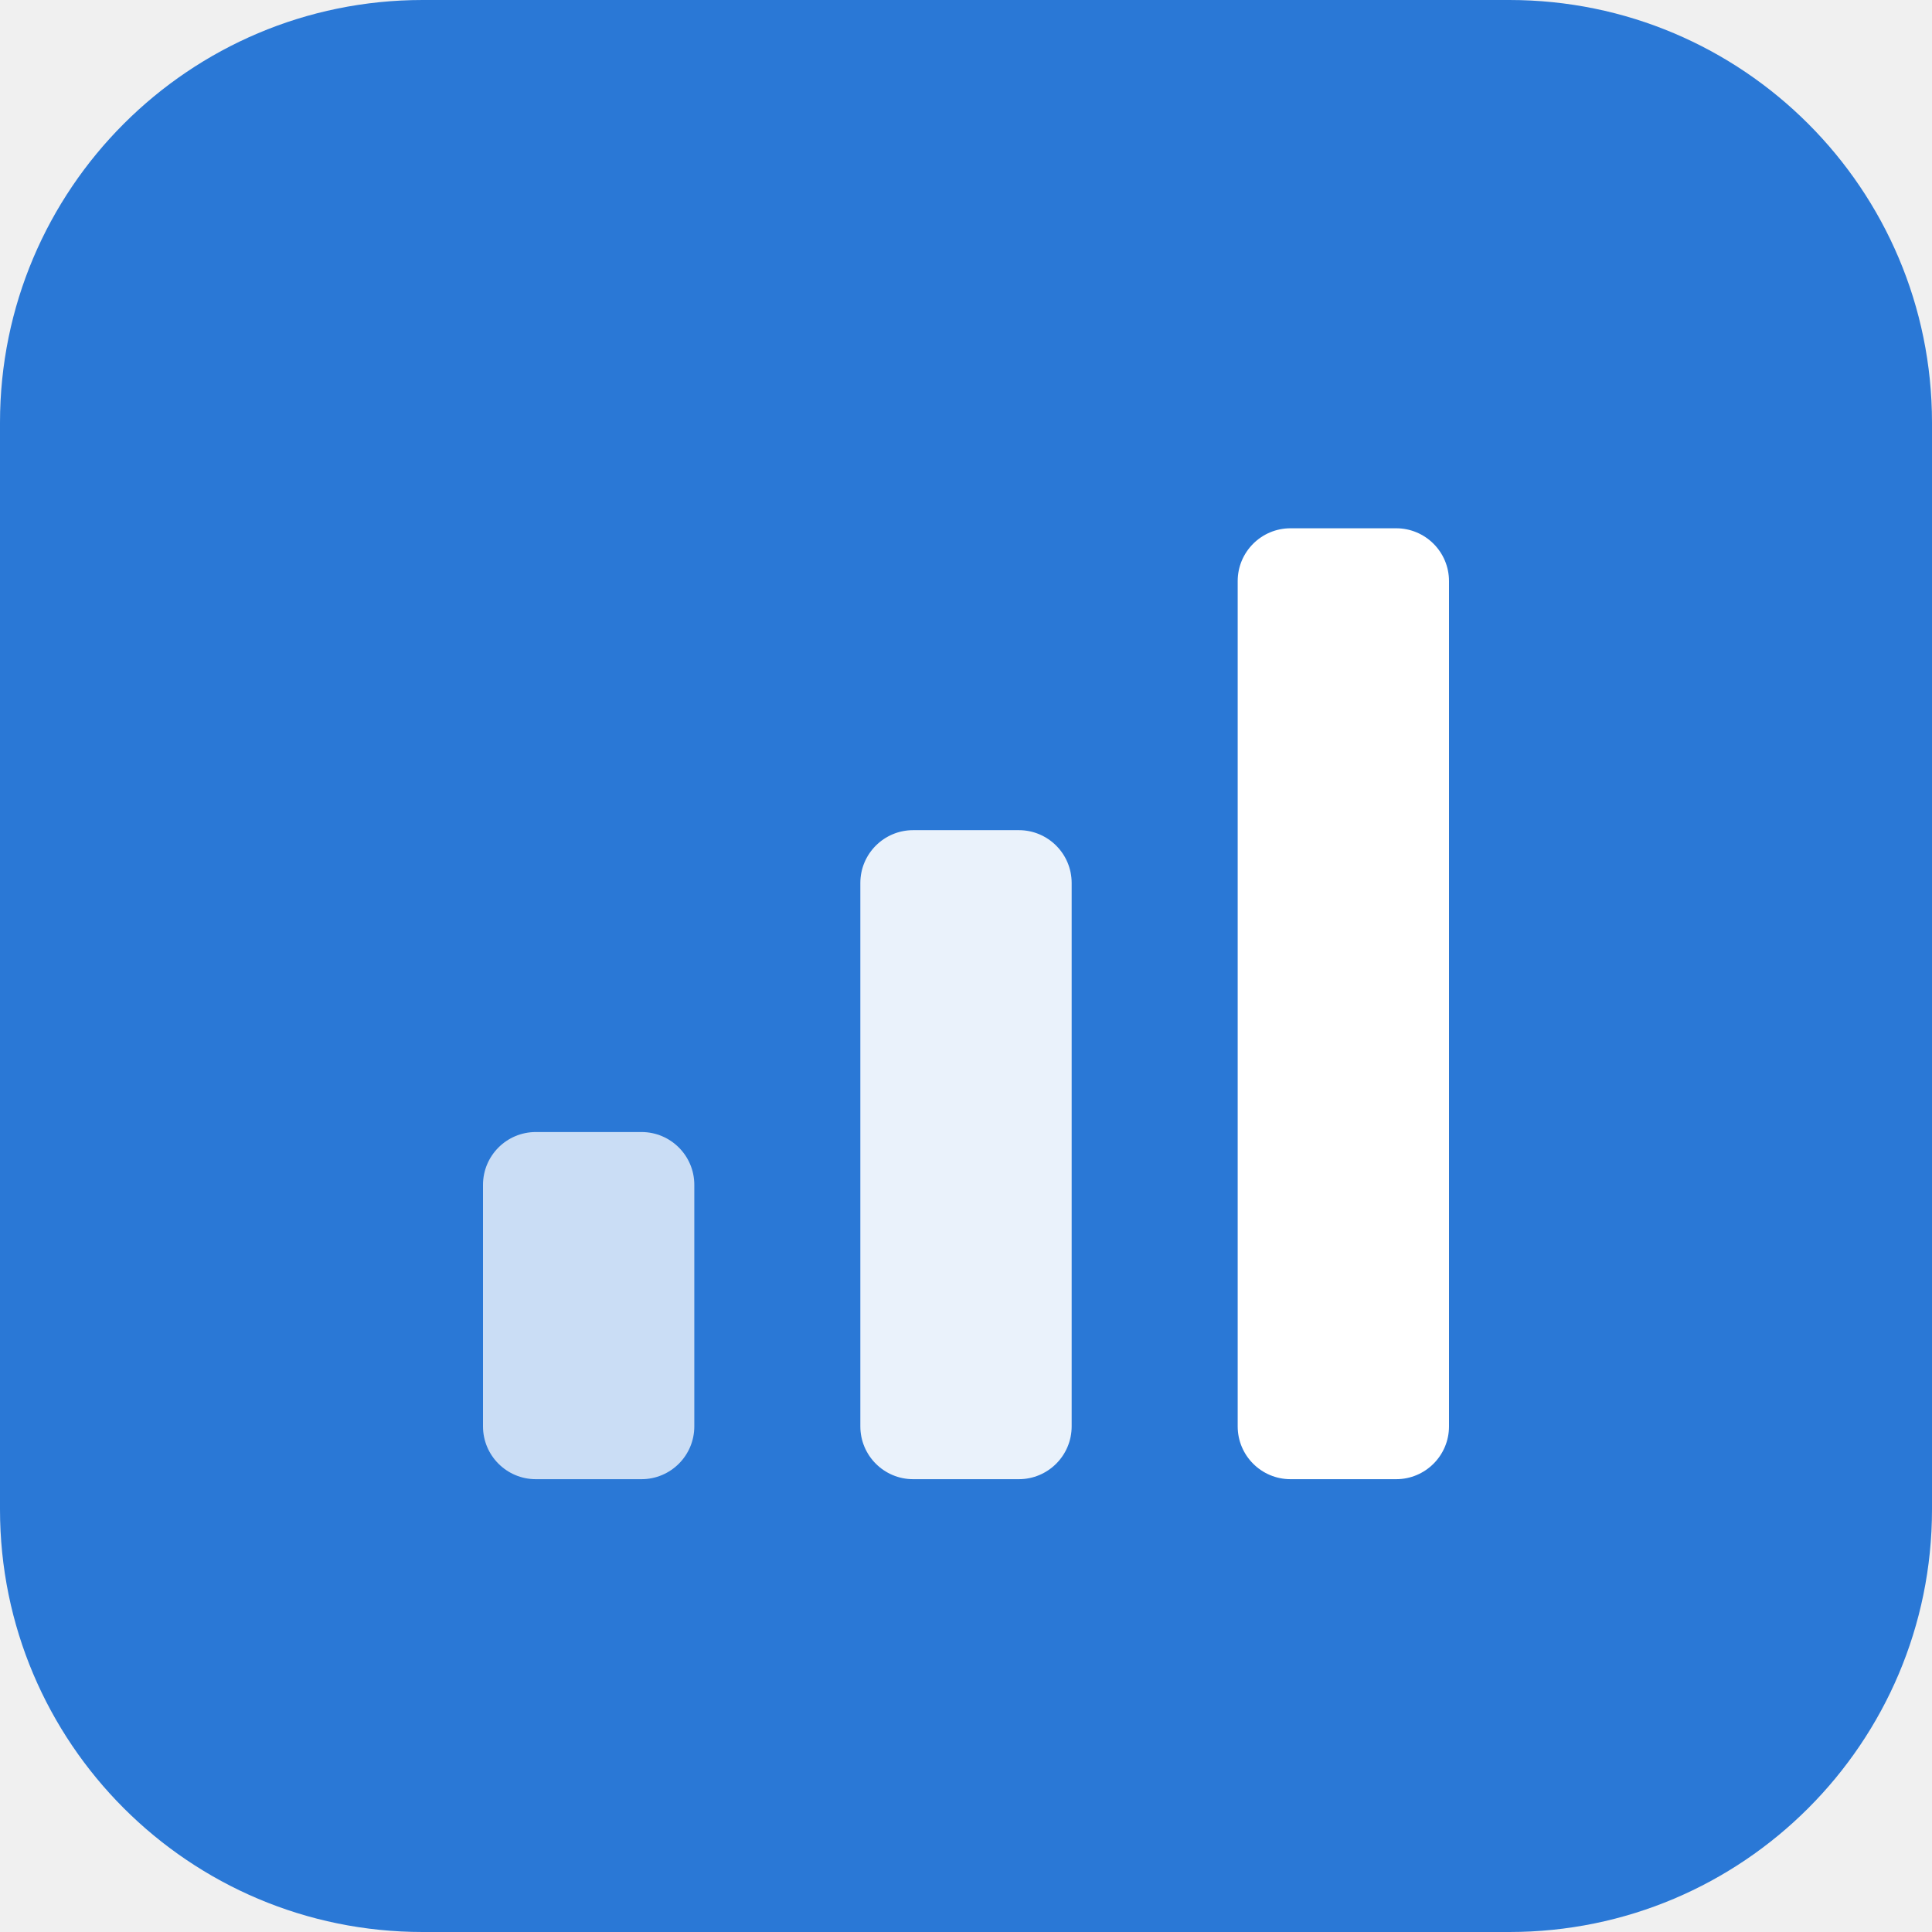
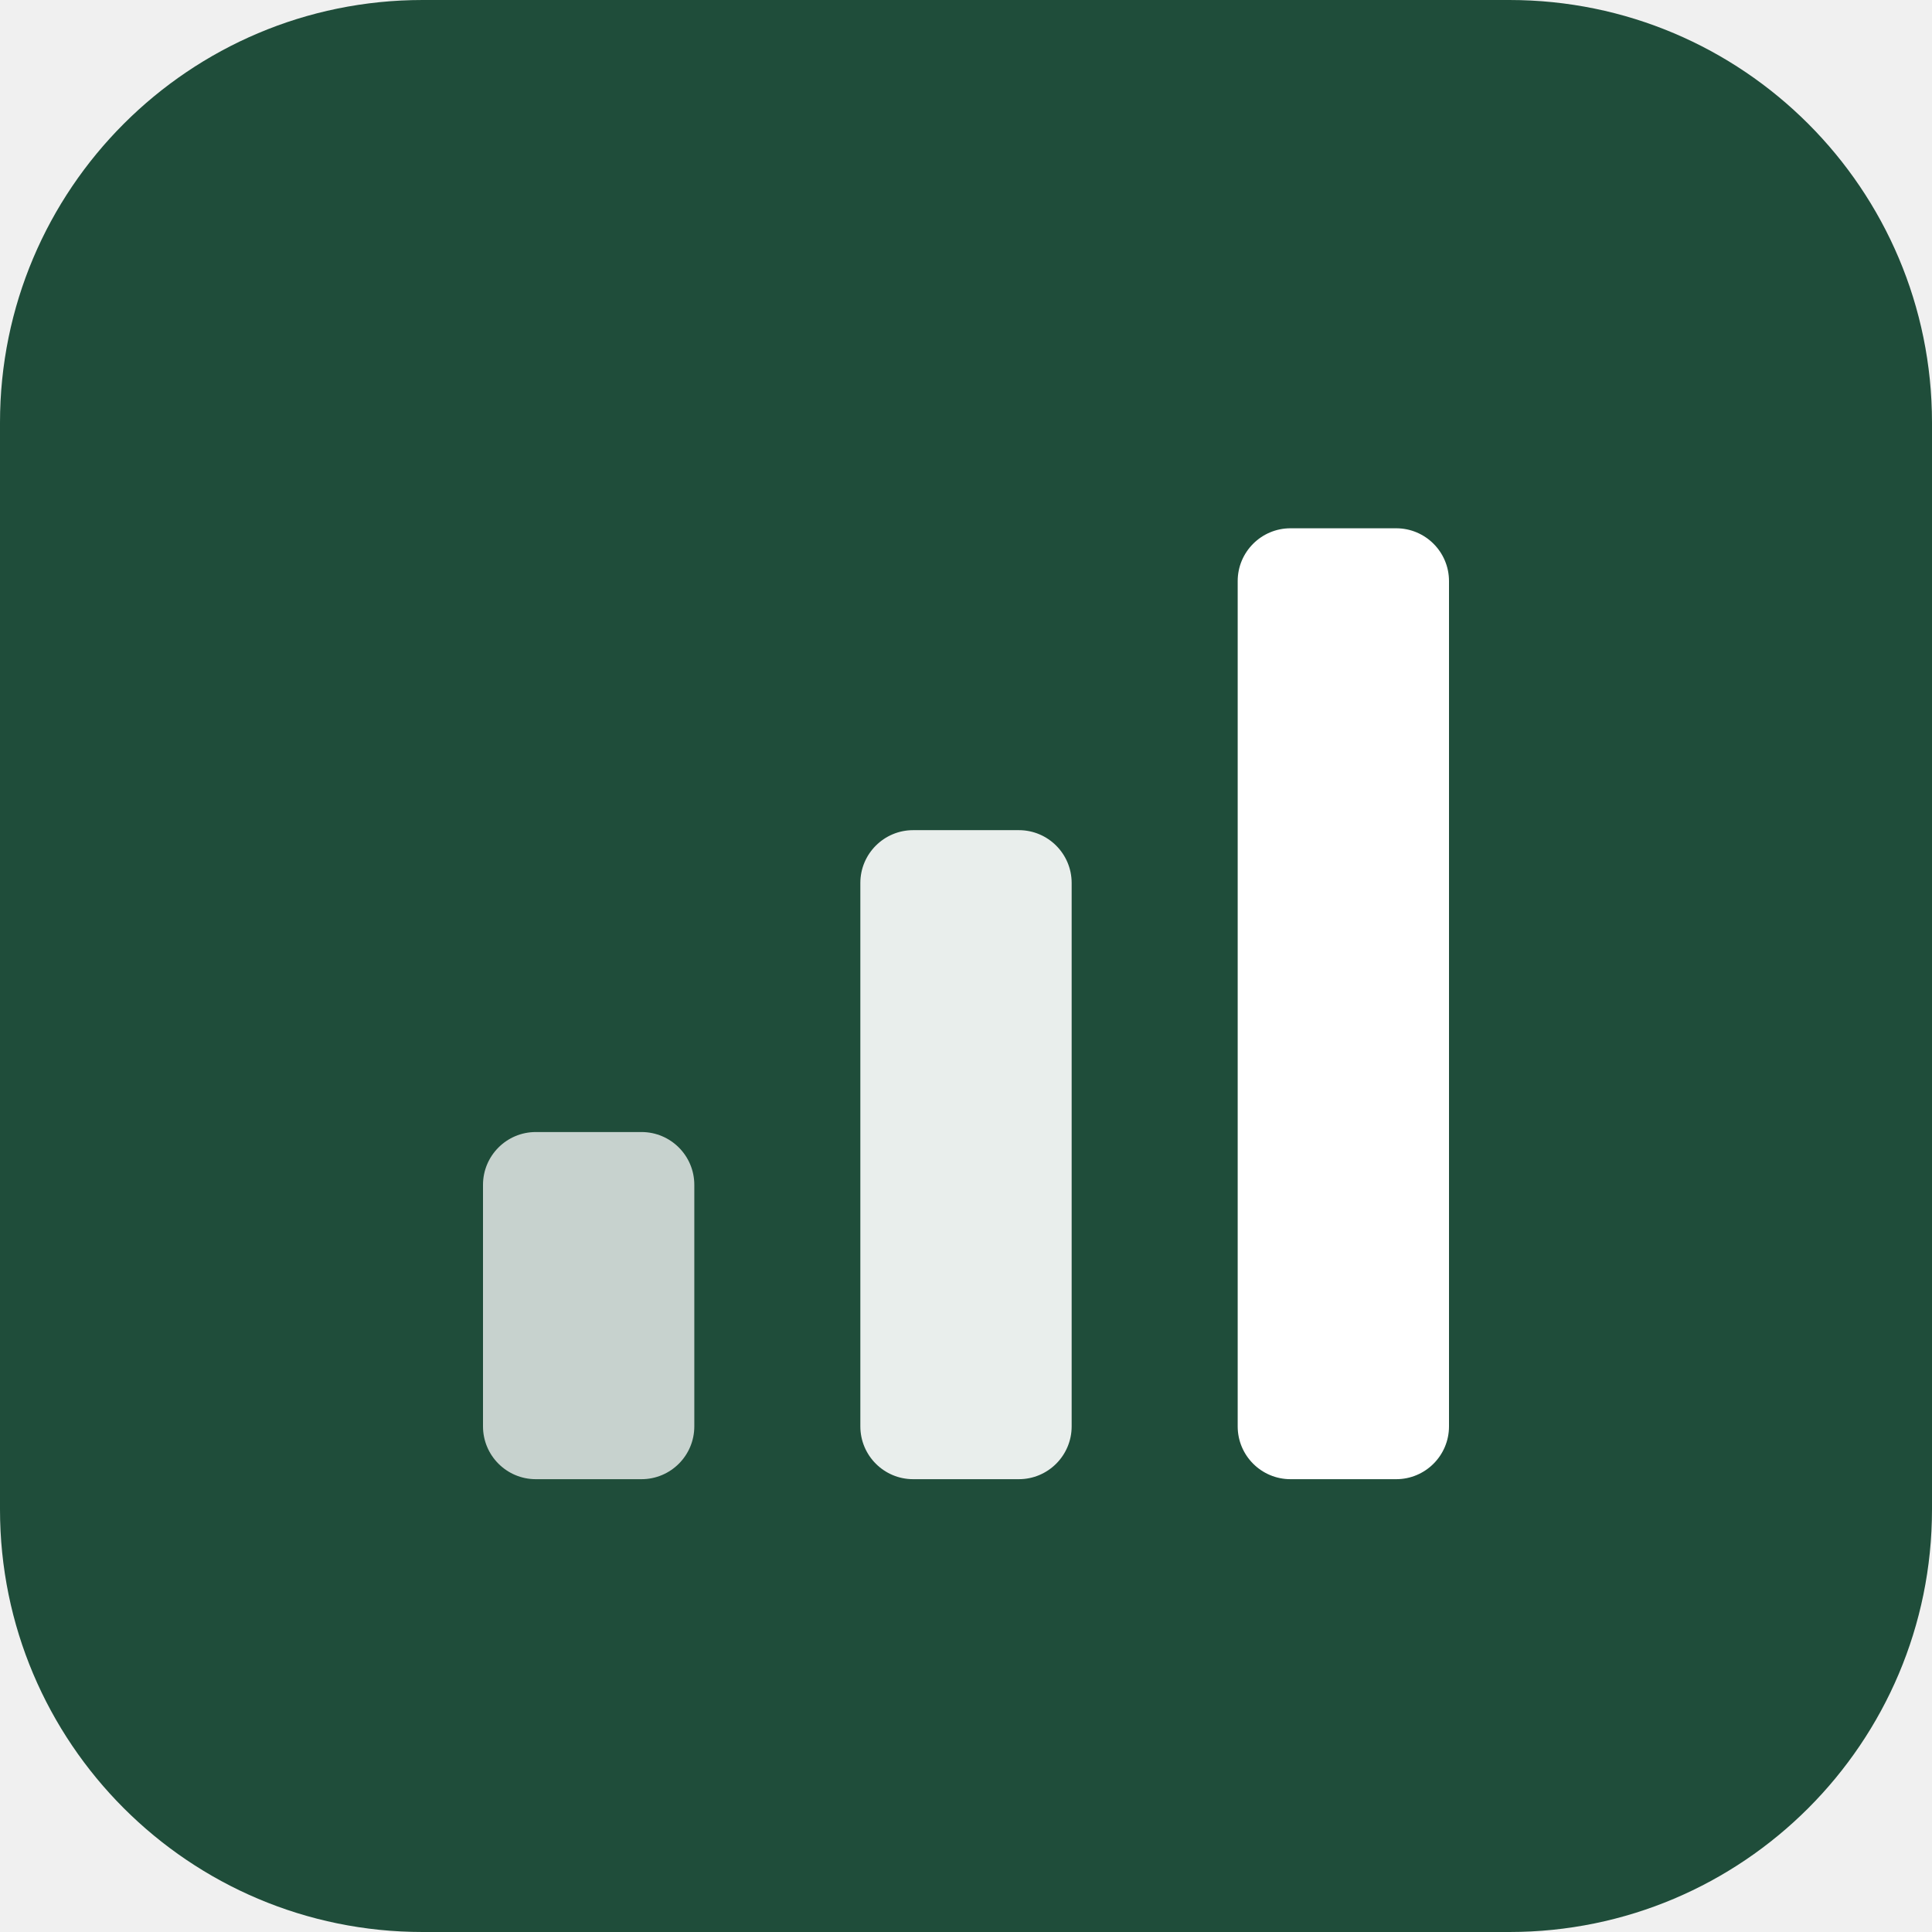
<svg xmlns="http://www.w3.org/2000/svg" viewBox="0 0 512 512">
-   <rect width="512" height="512" rx="112" fill="#2a78d6" />
+   <rect width="512" height="512" rx="112" fill="#1f4d3a" />
  <rect x="128" y="300" width="56" height="92" rx="14" fill="#ffffff" opacity=".75" />
  <rect x="228" y="220" width="56" height="172" rx="14" fill="#ffffff" opacity=".9" />
  <rect x="328" y="140" width="56" height="252" rx="14" fill="#ffffff" />
</svg>
